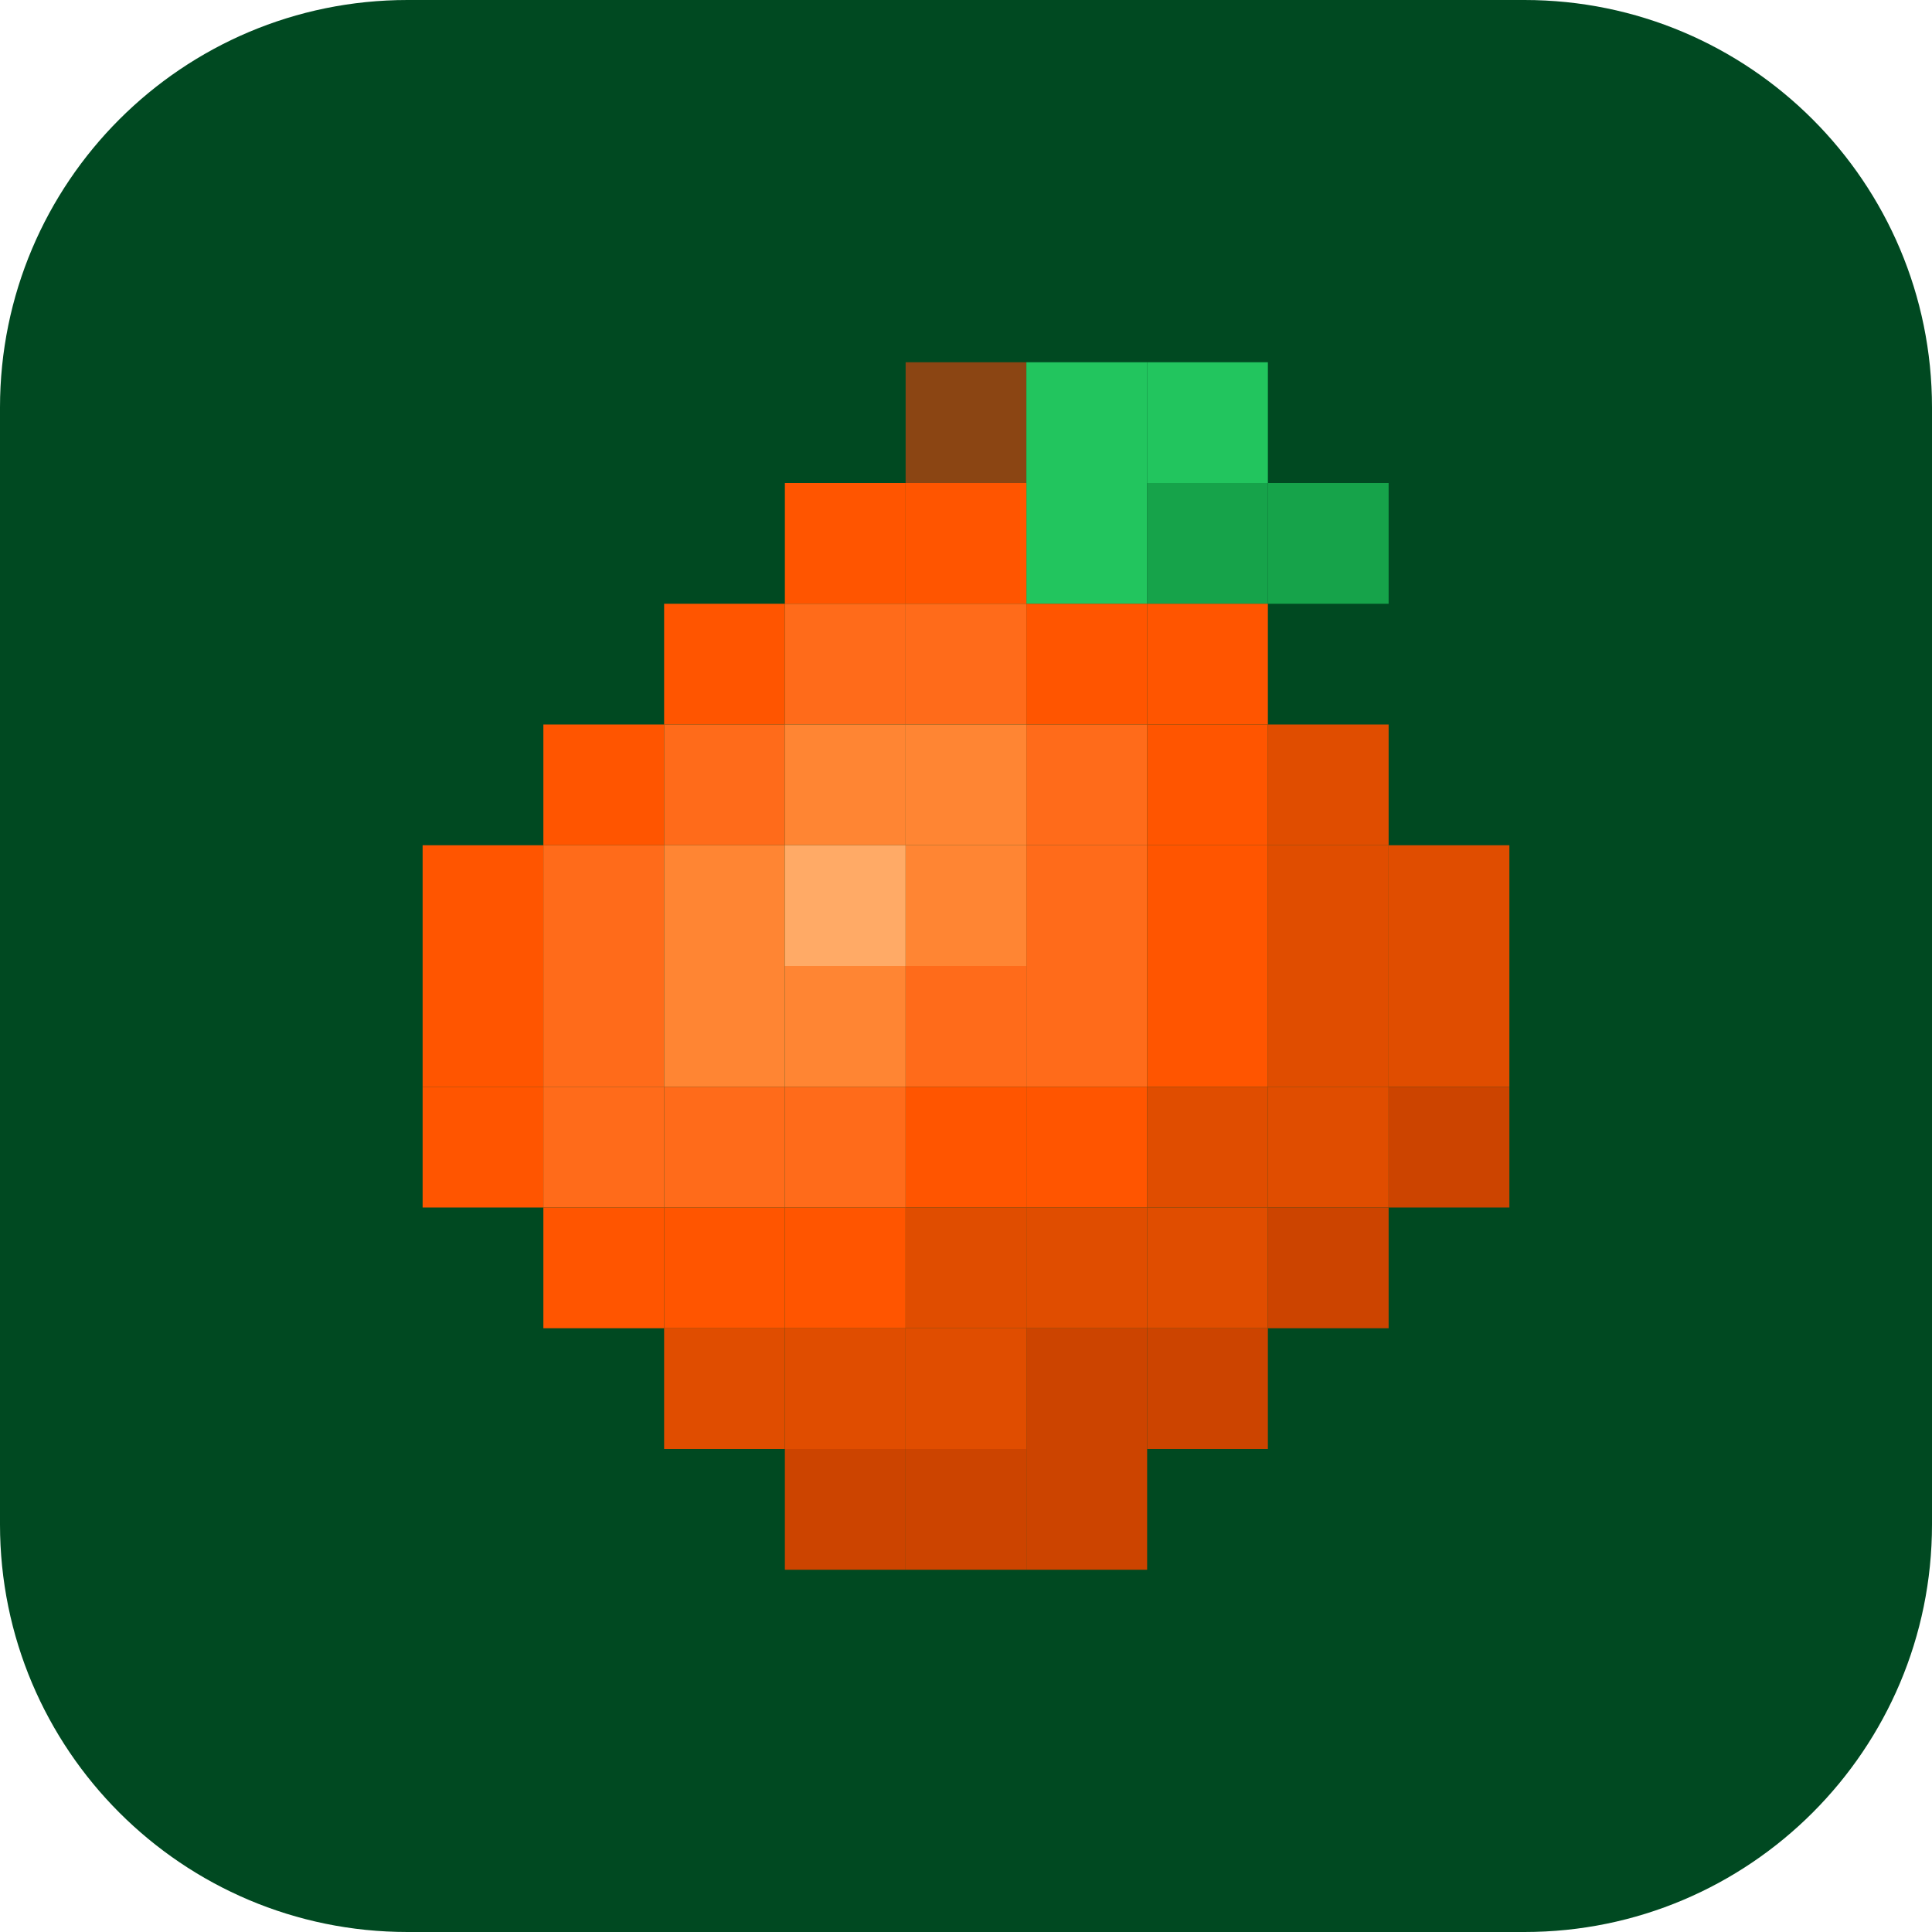
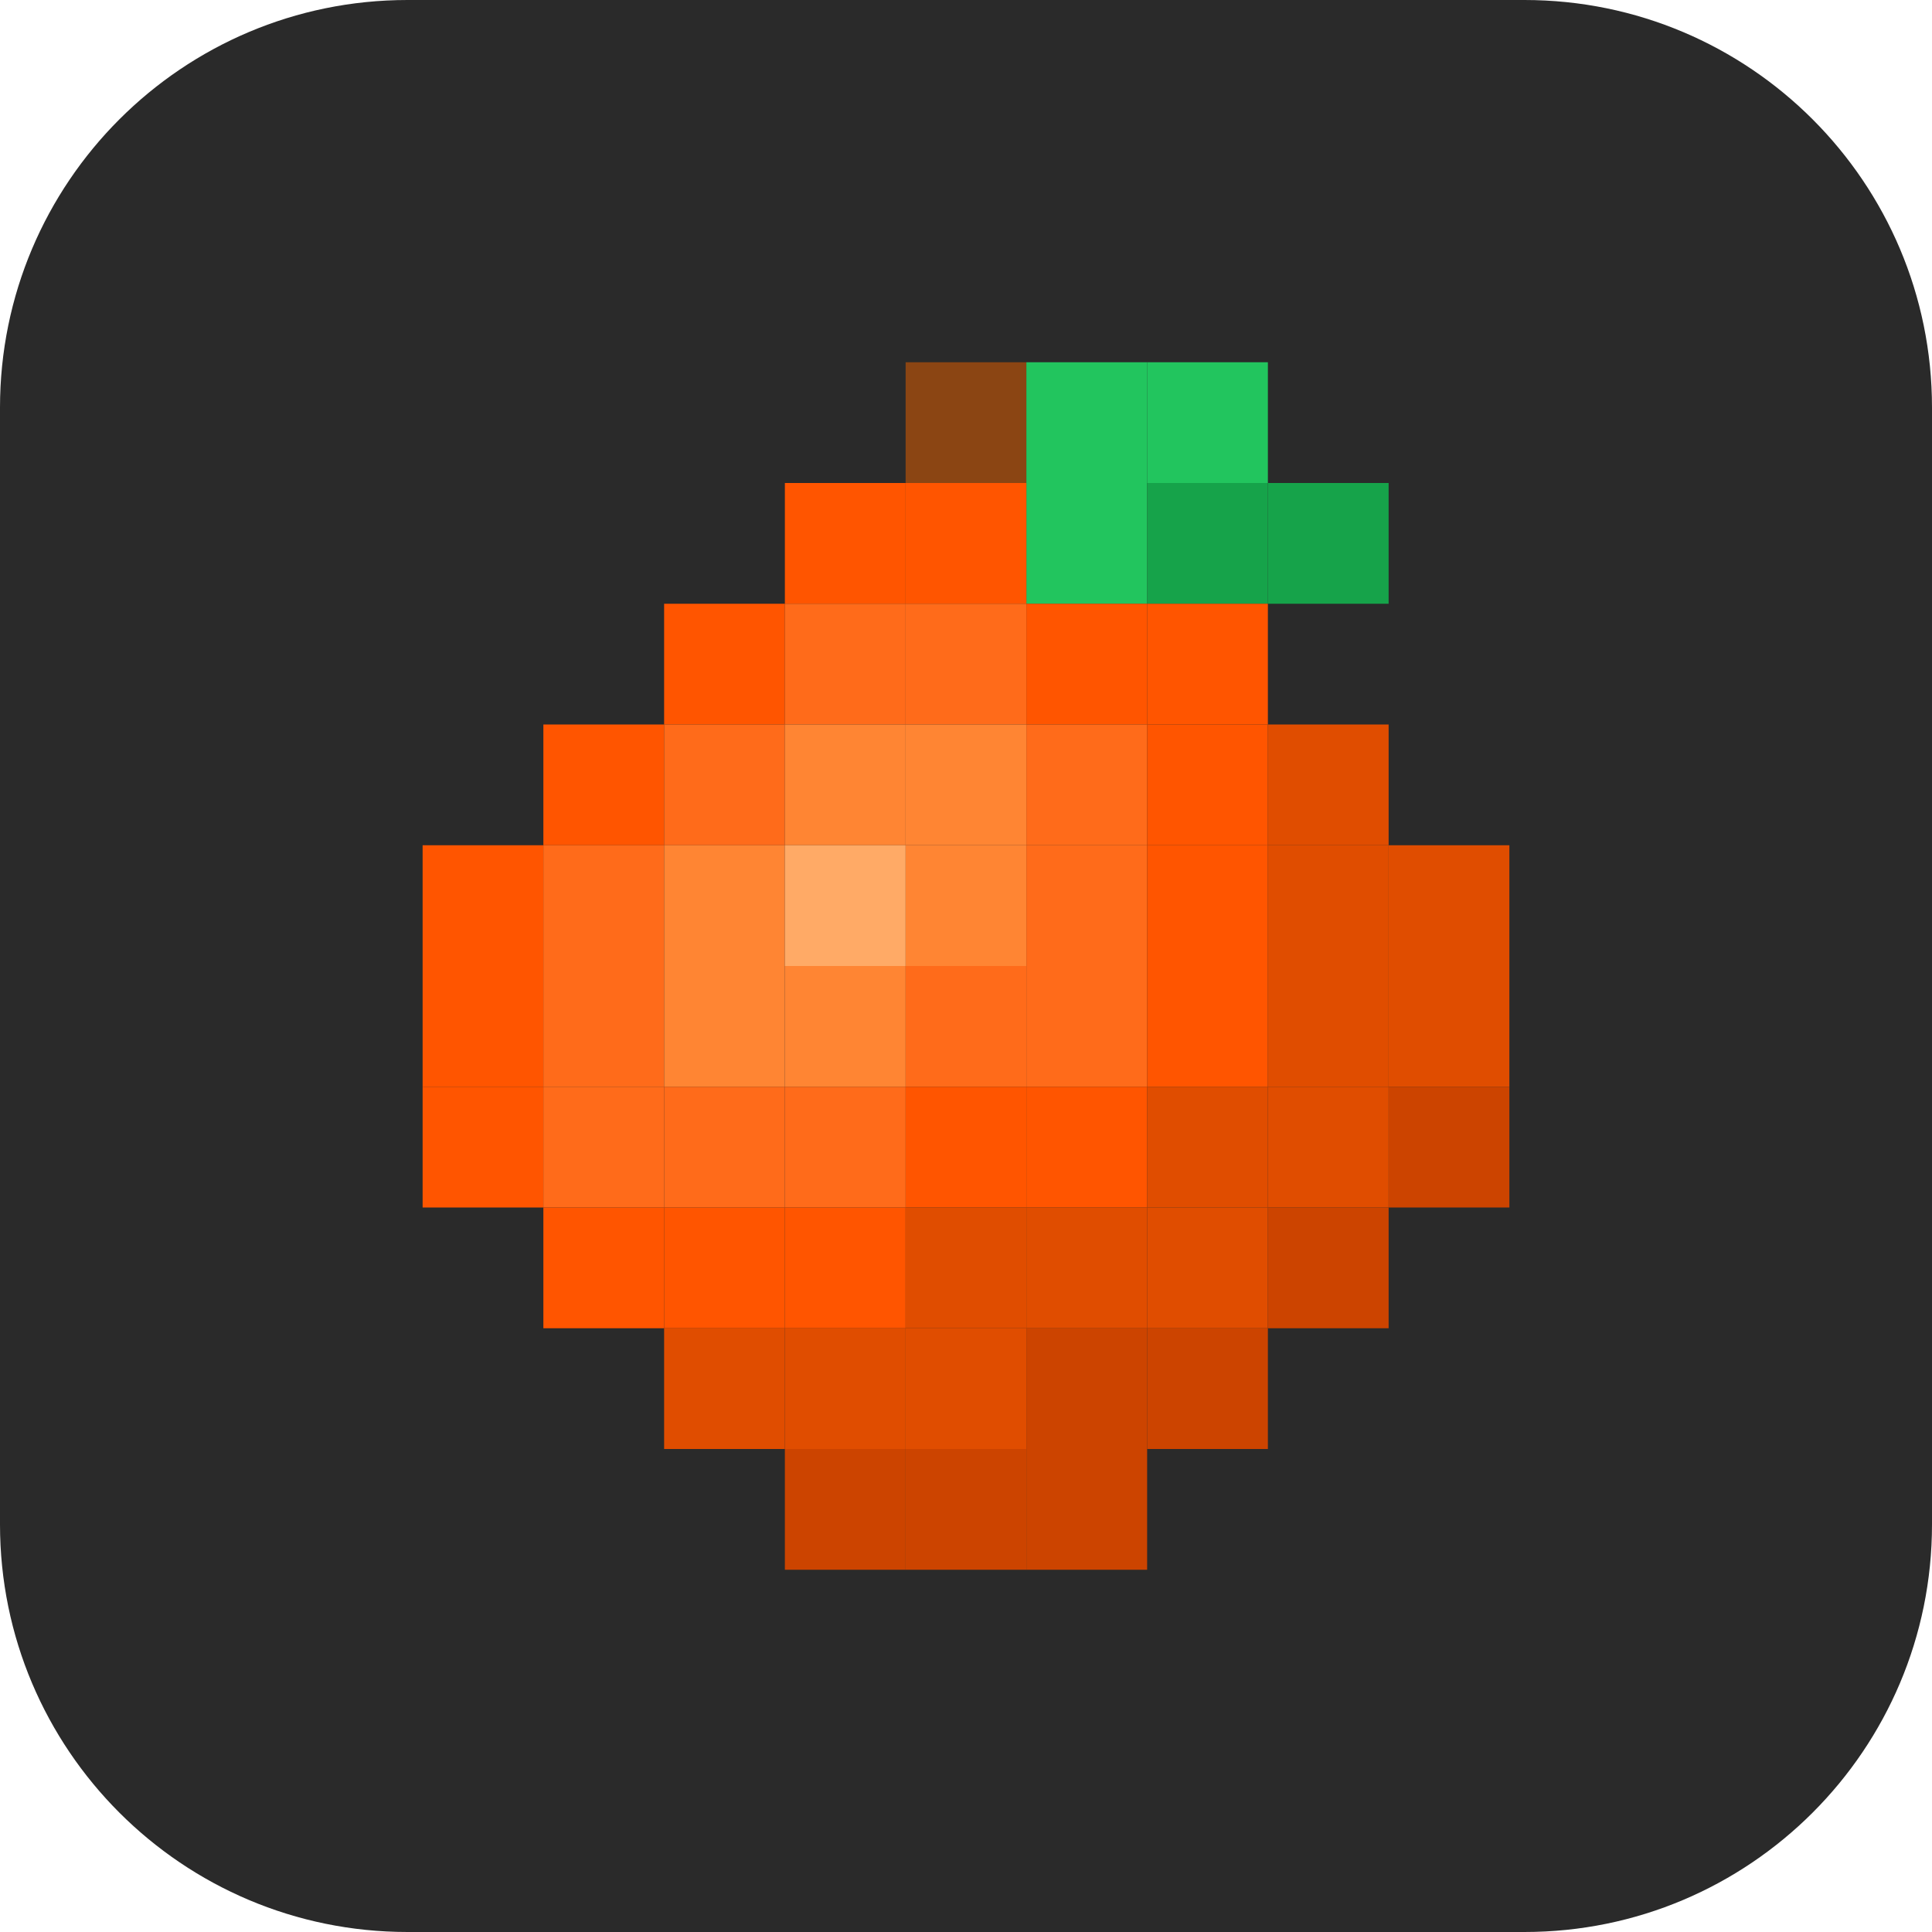
<svg xmlns="http://www.w3.org/2000/svg" viewBox="0 0 512 512">
-   <rect width="512" height="512" rx="108" fill="#004921" />
+   <rect width="512" height="512" rx="108" fill="#2a2a2a" />
  <rect x="240" y="96" width="32" height="32" fill="#8B4513" />
  <rect x="272" y="96" width="32" height="32" fill="#22C55E" />
  <rect x="304" y="96" width="32" height="32" fill="#22C55E" />
  <rect x="272" y="128" width="32" height="32" fill="#22C55E" />
  <rect x="304" y="128" width="32" height="32" fill="#16A34A" />
  <rect x="336" y="128" width="32" height="32" fill="#16A34A" />
  <rect x="208" y="128" width="32" height="32" fill="#FF5500" />
  <rect x="240" y="128" width="32" height="32" fill="#FF5500" />
  <rect x="176" y="160" width="32" height="32" fill="#FF5500" />
  <rect x="208" y="160" width="32" height="32" fill="#FF6B1A" />
  <rect x="240" y="160" width="32" height="32" fill="#FF6B1A" />
  <rect x="272" y="160" width="32" height="32" fill="#FF5500" />
  <rect x="304" y="160" width="32" height="32" fill="#FF5500" />
  <rect x="144" y="192" width="32" height="32" fill="#FF5500" />
  <rect x="176" y="192" width="32" height="32" fill="#FF6B1A" />
  <rect x="208" y="192" width="32" height="32" fill="#FF8533" />
  <rect x="240" y="192" width="32" height="32" fill="#FF8533" />
  <rect x="272" y="192" width="32" height="32" fill="#FF6B1A" />
  <rect x="304" y="192" width="32" height="32" fill="#FF5500" />
  <rect x="336" y="192" width="32" height="32" fill="#E04D00" />
  <rect x="112" y="224" width="32" height="32" fill="#FF5500" />
  <rect x="144" y="224" width="32" height="32" fill="#FF6B1A" />
  <rect x="176" y="224" width="32" height="32" fill="#FF8533" />
  <rect x="208" y="224" width="32" height="32" fill="#FFAA66" />
  <rect x="240" y="224" width="32" height="32" fill="#FF8533" />
  <rect x="272" y="224" width="32" height="32" fill="#FF6B1A" />
  <rect x="304" y="224" width="32" height="32" fill="#FF5500" />
  <rect x="336" y="224" width="32" height="32" fill="#E04D00" />
  <rect x="368" y="224" width="32" height="32" fill="#E04D00" />
  <rect x="112" y="256" width="32" height="32" fill="#FF5500" />
  <rect x="144" y="256" width="32" height="32" fill="#FF6B1A" />
  <rect x="176" y="256" width="32" height="32" fill="#FF8533" />
  <rect x="208" y="256" width="32" height="32" fill="#FF8533" />
  <rect x="240" y="256" width="32" height="32" fill="#FF6B1A" />
  <rect x="272" y="256" width="32" height="32" fill="#FF6B1A" />
  <rect x="304" y="256" width="32" height="32" fill="#FF5500" />
  <rect x="336" y="256" width="32" height="32" fill="#E04D00" />
  <rect x="368" y="256" width="32" height="32" fill="#E04D00" />
  <rect x="112" y="288" width="32" height="32" fill="#FF5500" />
  <rect x="144" y="288" width="32" height="32" fill="#FF6B1A" />
  <rect x="176" y="288" width="32" height="32" fill="#FF6B1A" />
  <rect x="208" y="288" width="32" height="32" fill="#FF6B1A" />
  <rect x="240" y="288" width="32" height="32" fill="#FF5500" />
  <rect x="272" y="288" width="32" height="32" fill="#FF5500" />
  <rect x="304" y="288" width="32" height="32" fill="#E04D00" />
  <rect x="336" y="288" width="32" height="32" fill="#E04D00" />
  <rect x="368" y="288" width="32" height="32" fill="#CC4400" />
  <rect x="144" y="320" width="32" height="32" fill="#FF5500" />
  <rect x="176" y="320" width="32" height="32" fill="#FF5500" />
  <rect x="208" y="320" width="32" height="32" fill="#FF5500" />
  <rect x="240" y="320" width="32" height="32" fill="#E04D00" />
  <rect x="272" y="320" width="32" height="32" fill="#E04D00" />
  <rect x="304" y="320" width="32" height="32" fill="#E04D00" />
  <rect x="336" y="320" width="32" height="32" fill="#CC4400" />
  <rect x="176" y="352" width="32" height="32" fill="#E04D00" />
  <rect x="208" y="352" width="32" height="32" fill="#E04D00" />
  <rect x="240" y="352" width="32" height="32" fill="#E04D00" />
  <rect x="272" y="352" width="32" height="32" fill="#CC4400" />
  <rect x="304" y="352" width="32" height="32" fill="#CC4400" />
  <rect x="208" y="384" width="32" height="32" fill="#CC4400" />
  <rect x="240" y="384" width="32" height="32" fill="#CC4400" />
  <rect x="272" y="384" width="32" height="32" fill="#CC4400" />
</svg>
